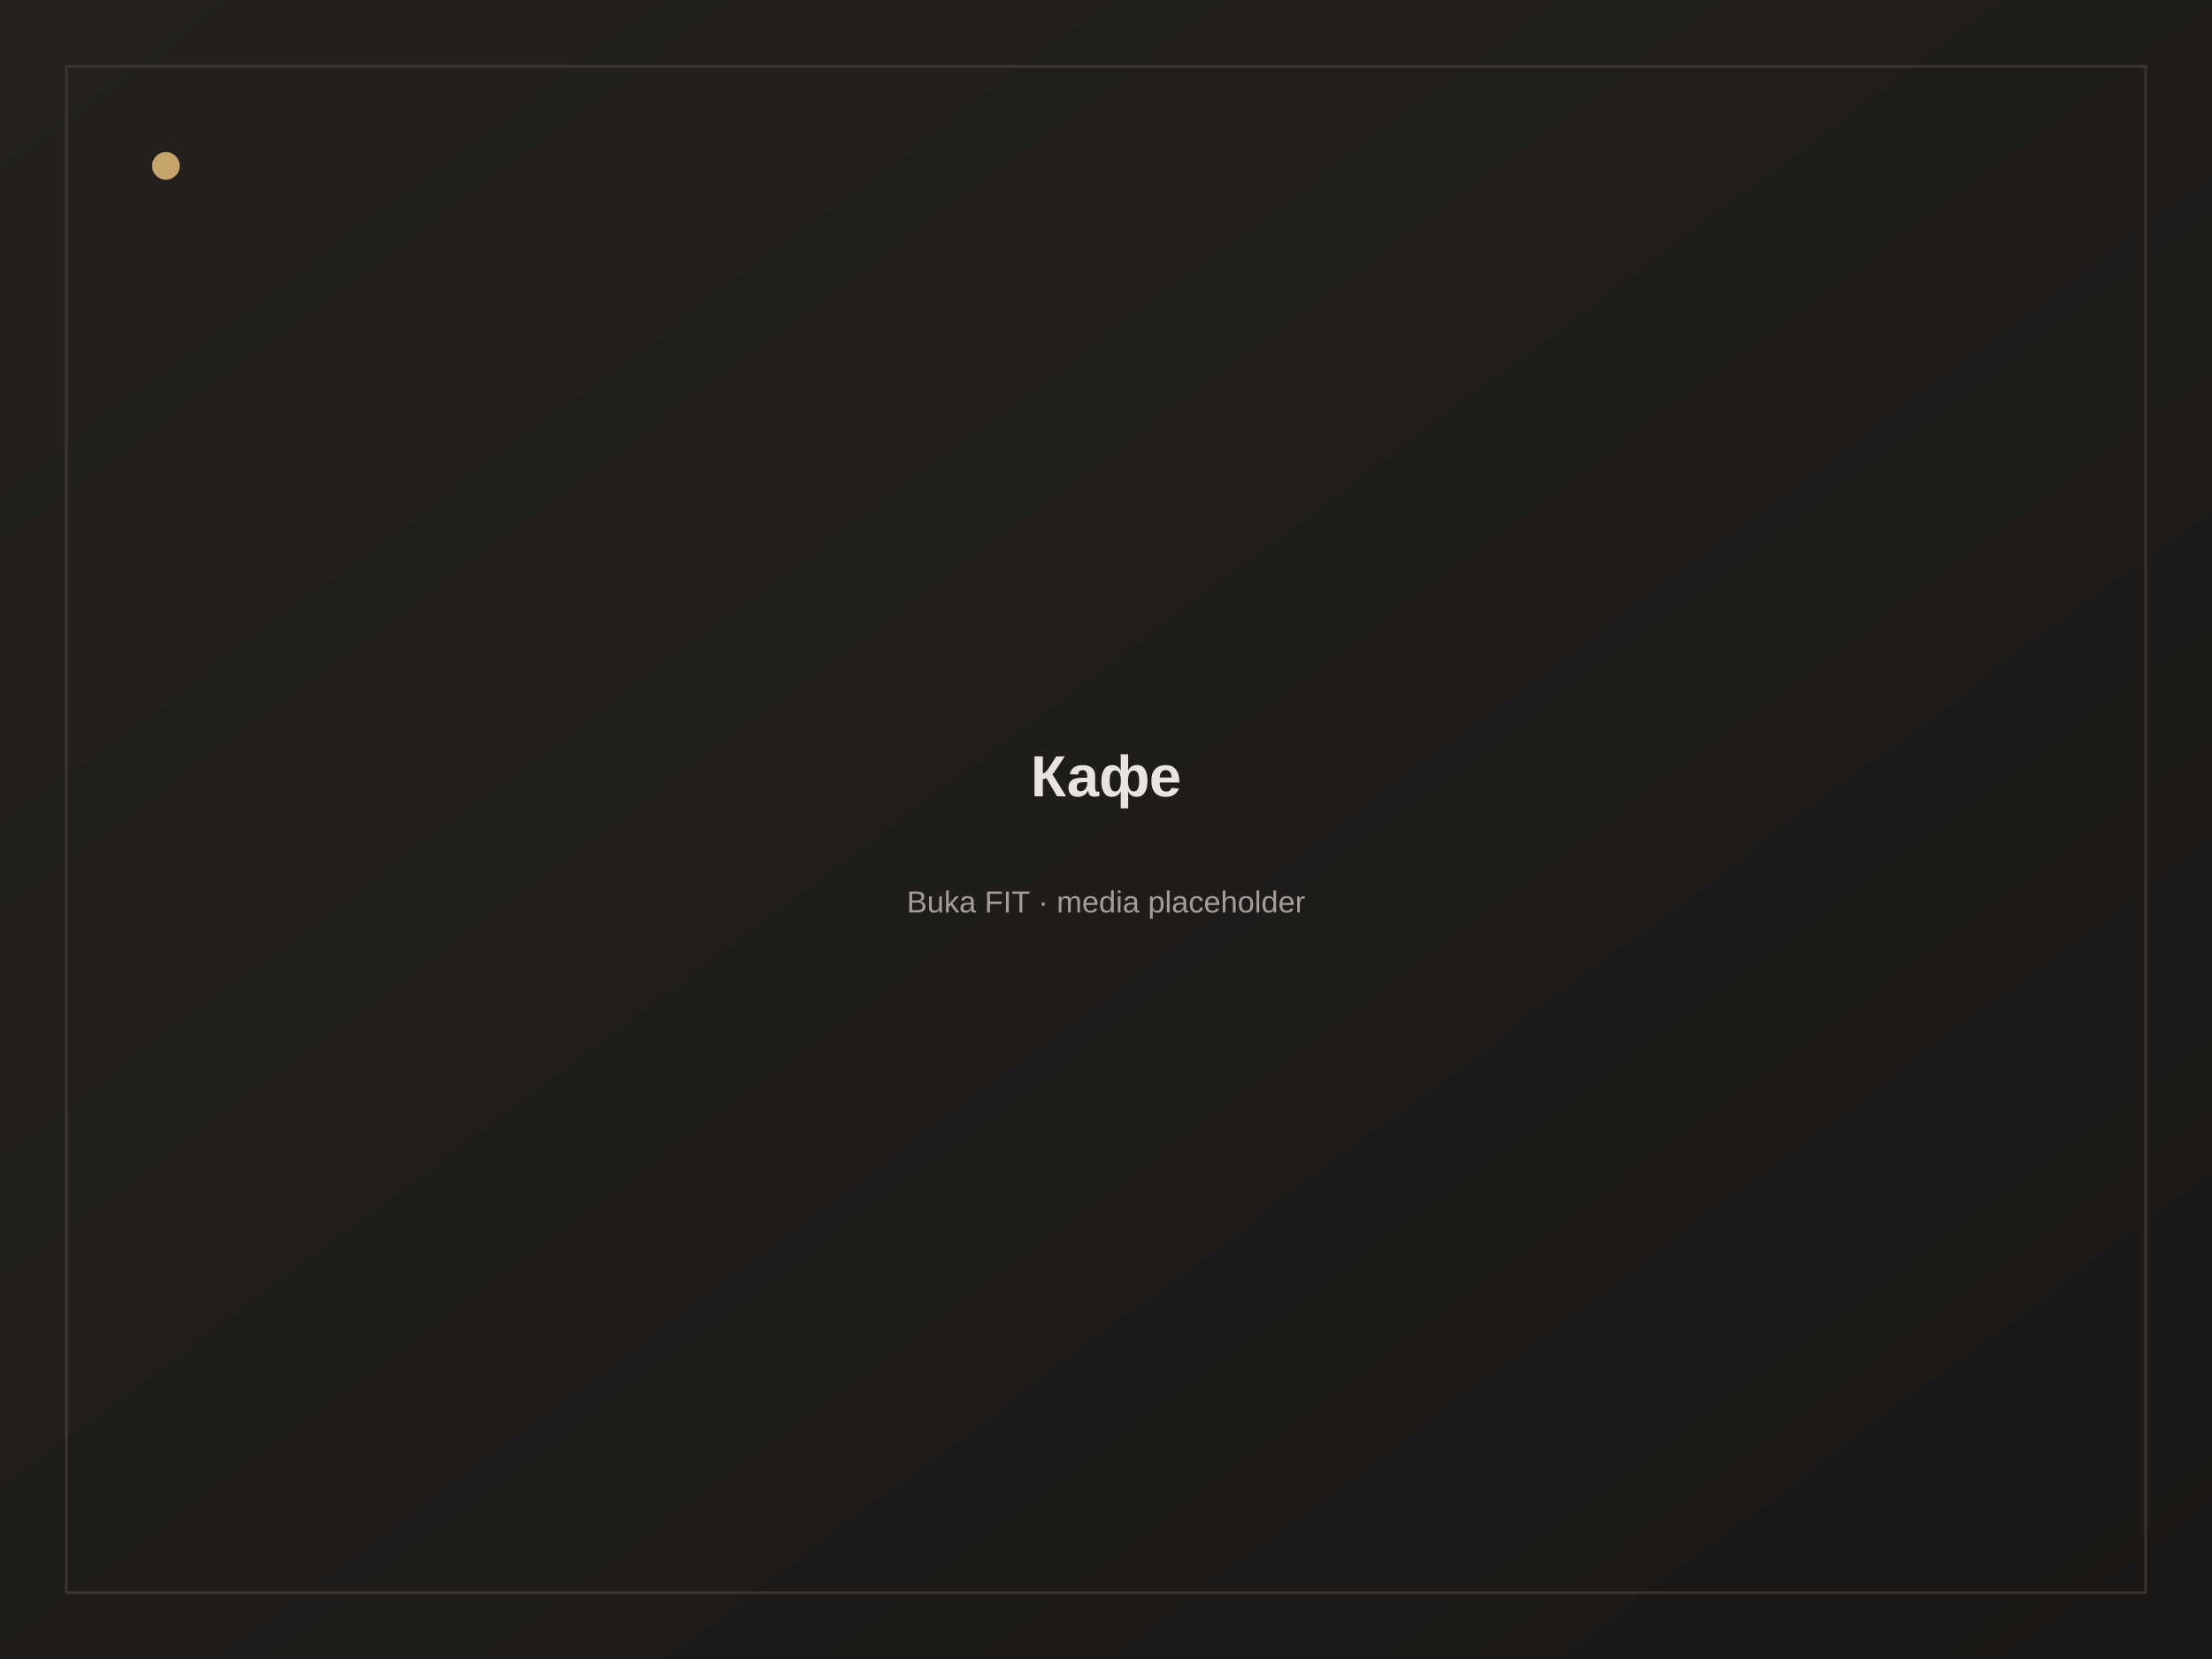
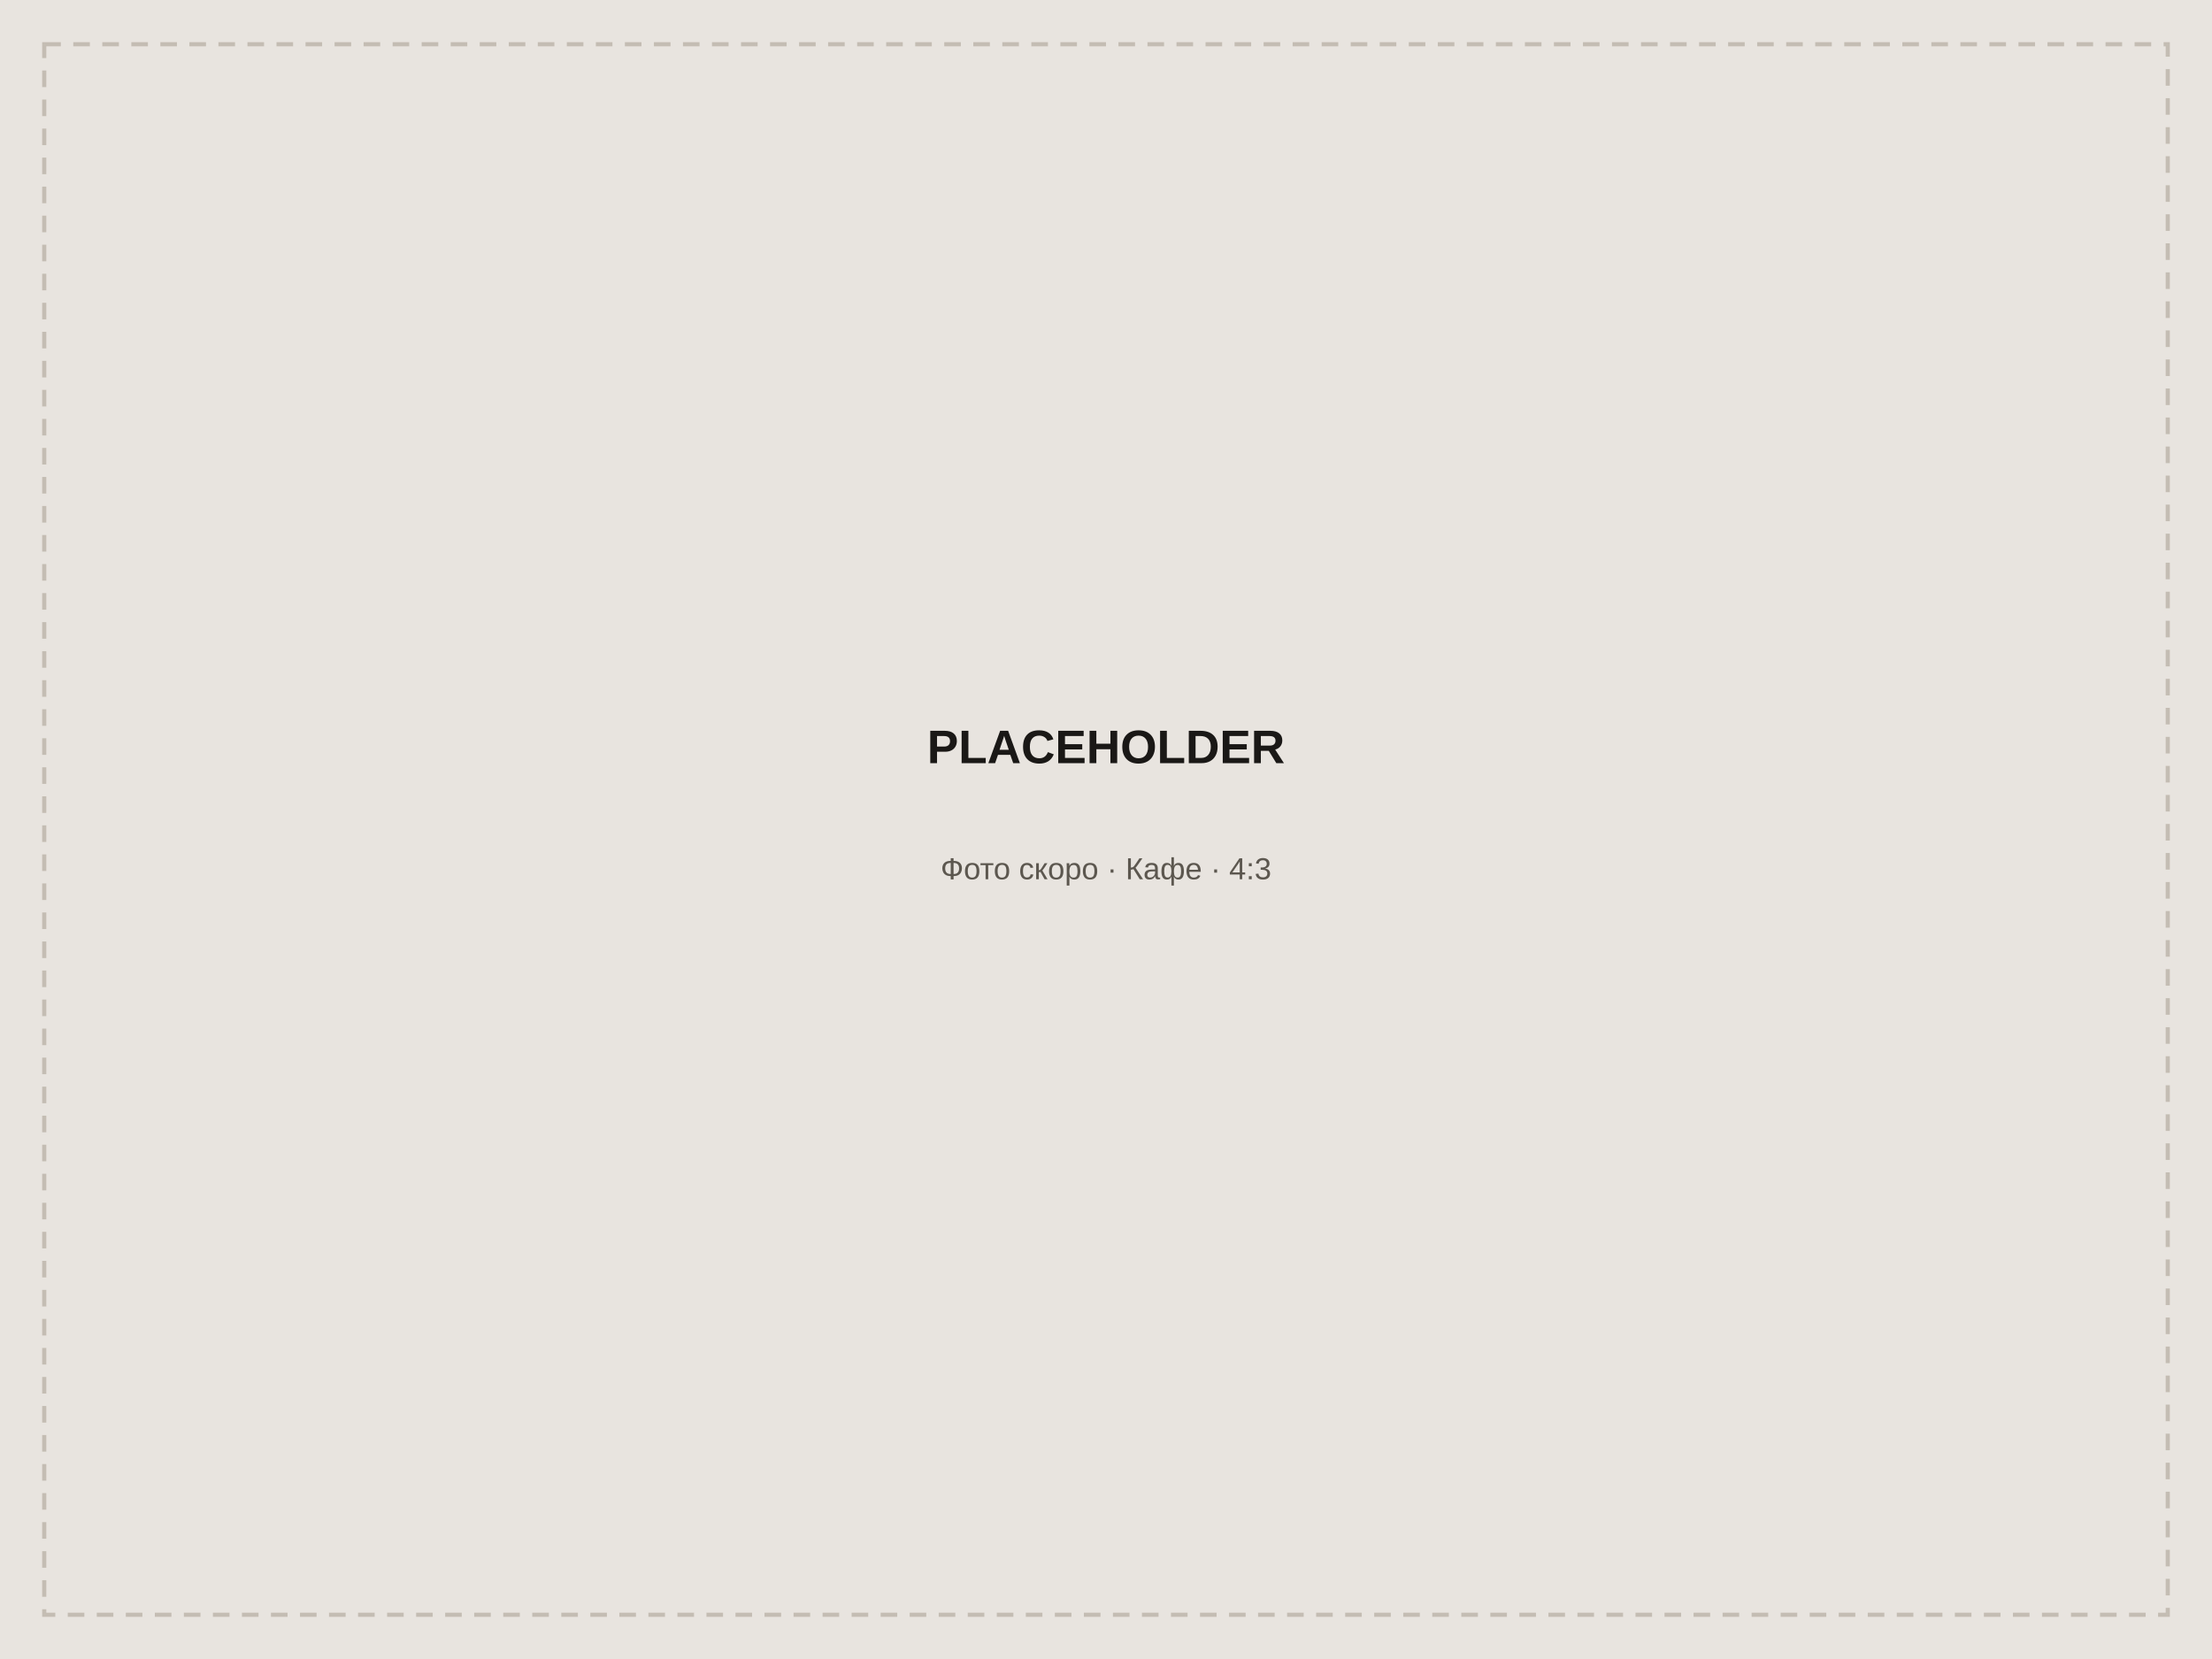
- <svg xmlns="http://www.w3.org/2000/svg" width="1600" height="1200" viewBox="0 0 1600 1200" role="img" aria-label="Кафе">
-   <defs>
-     <linearGradient id="g" x1="0" y1="0" x2="1" y2="1">
-       <stop offset="0%" stop-color="#24211E" />
-       <stop offset="100%" stop-color="#1A1816" />
-     </linearGradient>
-   </defs>
-   <rect width="100%" height="100%" fill="url(#g)" />
-   <rect x="48" y="48" width="1504" height="1104" fill="none" stroke="#3A3530" stroke-width="2" />
-   <circle cx="120" cy="120" r="10" fill="#C4A46A" />
-   <text x="50%" y="48%" text-anchor="middle" fill="#E8E4DF" font-family="Segoe UI, Arial, sans-serif" font-size="42" font-weight="600">Кафе</text>
-   <text x="50%" y="55%" text-anchor="middle" fill="#A39E97" font-family="Segoe UI, Arial, sans-serif" font-size="22">Buka FIT · media placeholder</text>
+ <svg xmlns="http://www.w3.org/2000/svg" width="1600" height="1200" viewBox="0 0 1600 1200" role="img">
+   <rect width="100%" height="100%" fill="#E8E4DF" />
+   <rect x="32" y="32" width="1536" height="1136" fill="none" stroke="#C4BDB3" stroke-width="3" stroke-dasharray="12 9" />
+   <text x="50%" y="46%" text-anchor="middle" fill="#1A1816" font-family="Segoe UI, Arial, sans-serif" font-size="34" font-weight="700">PLACEHOLDER</text>
+   <text x="50%" y="53%" text-anchor="middle" fill="#5C574F" font-family="Segoe UI, Arial, sans-serif" font-size="22">Фото скоро · Кафе · 4:3</text>
</svg>
